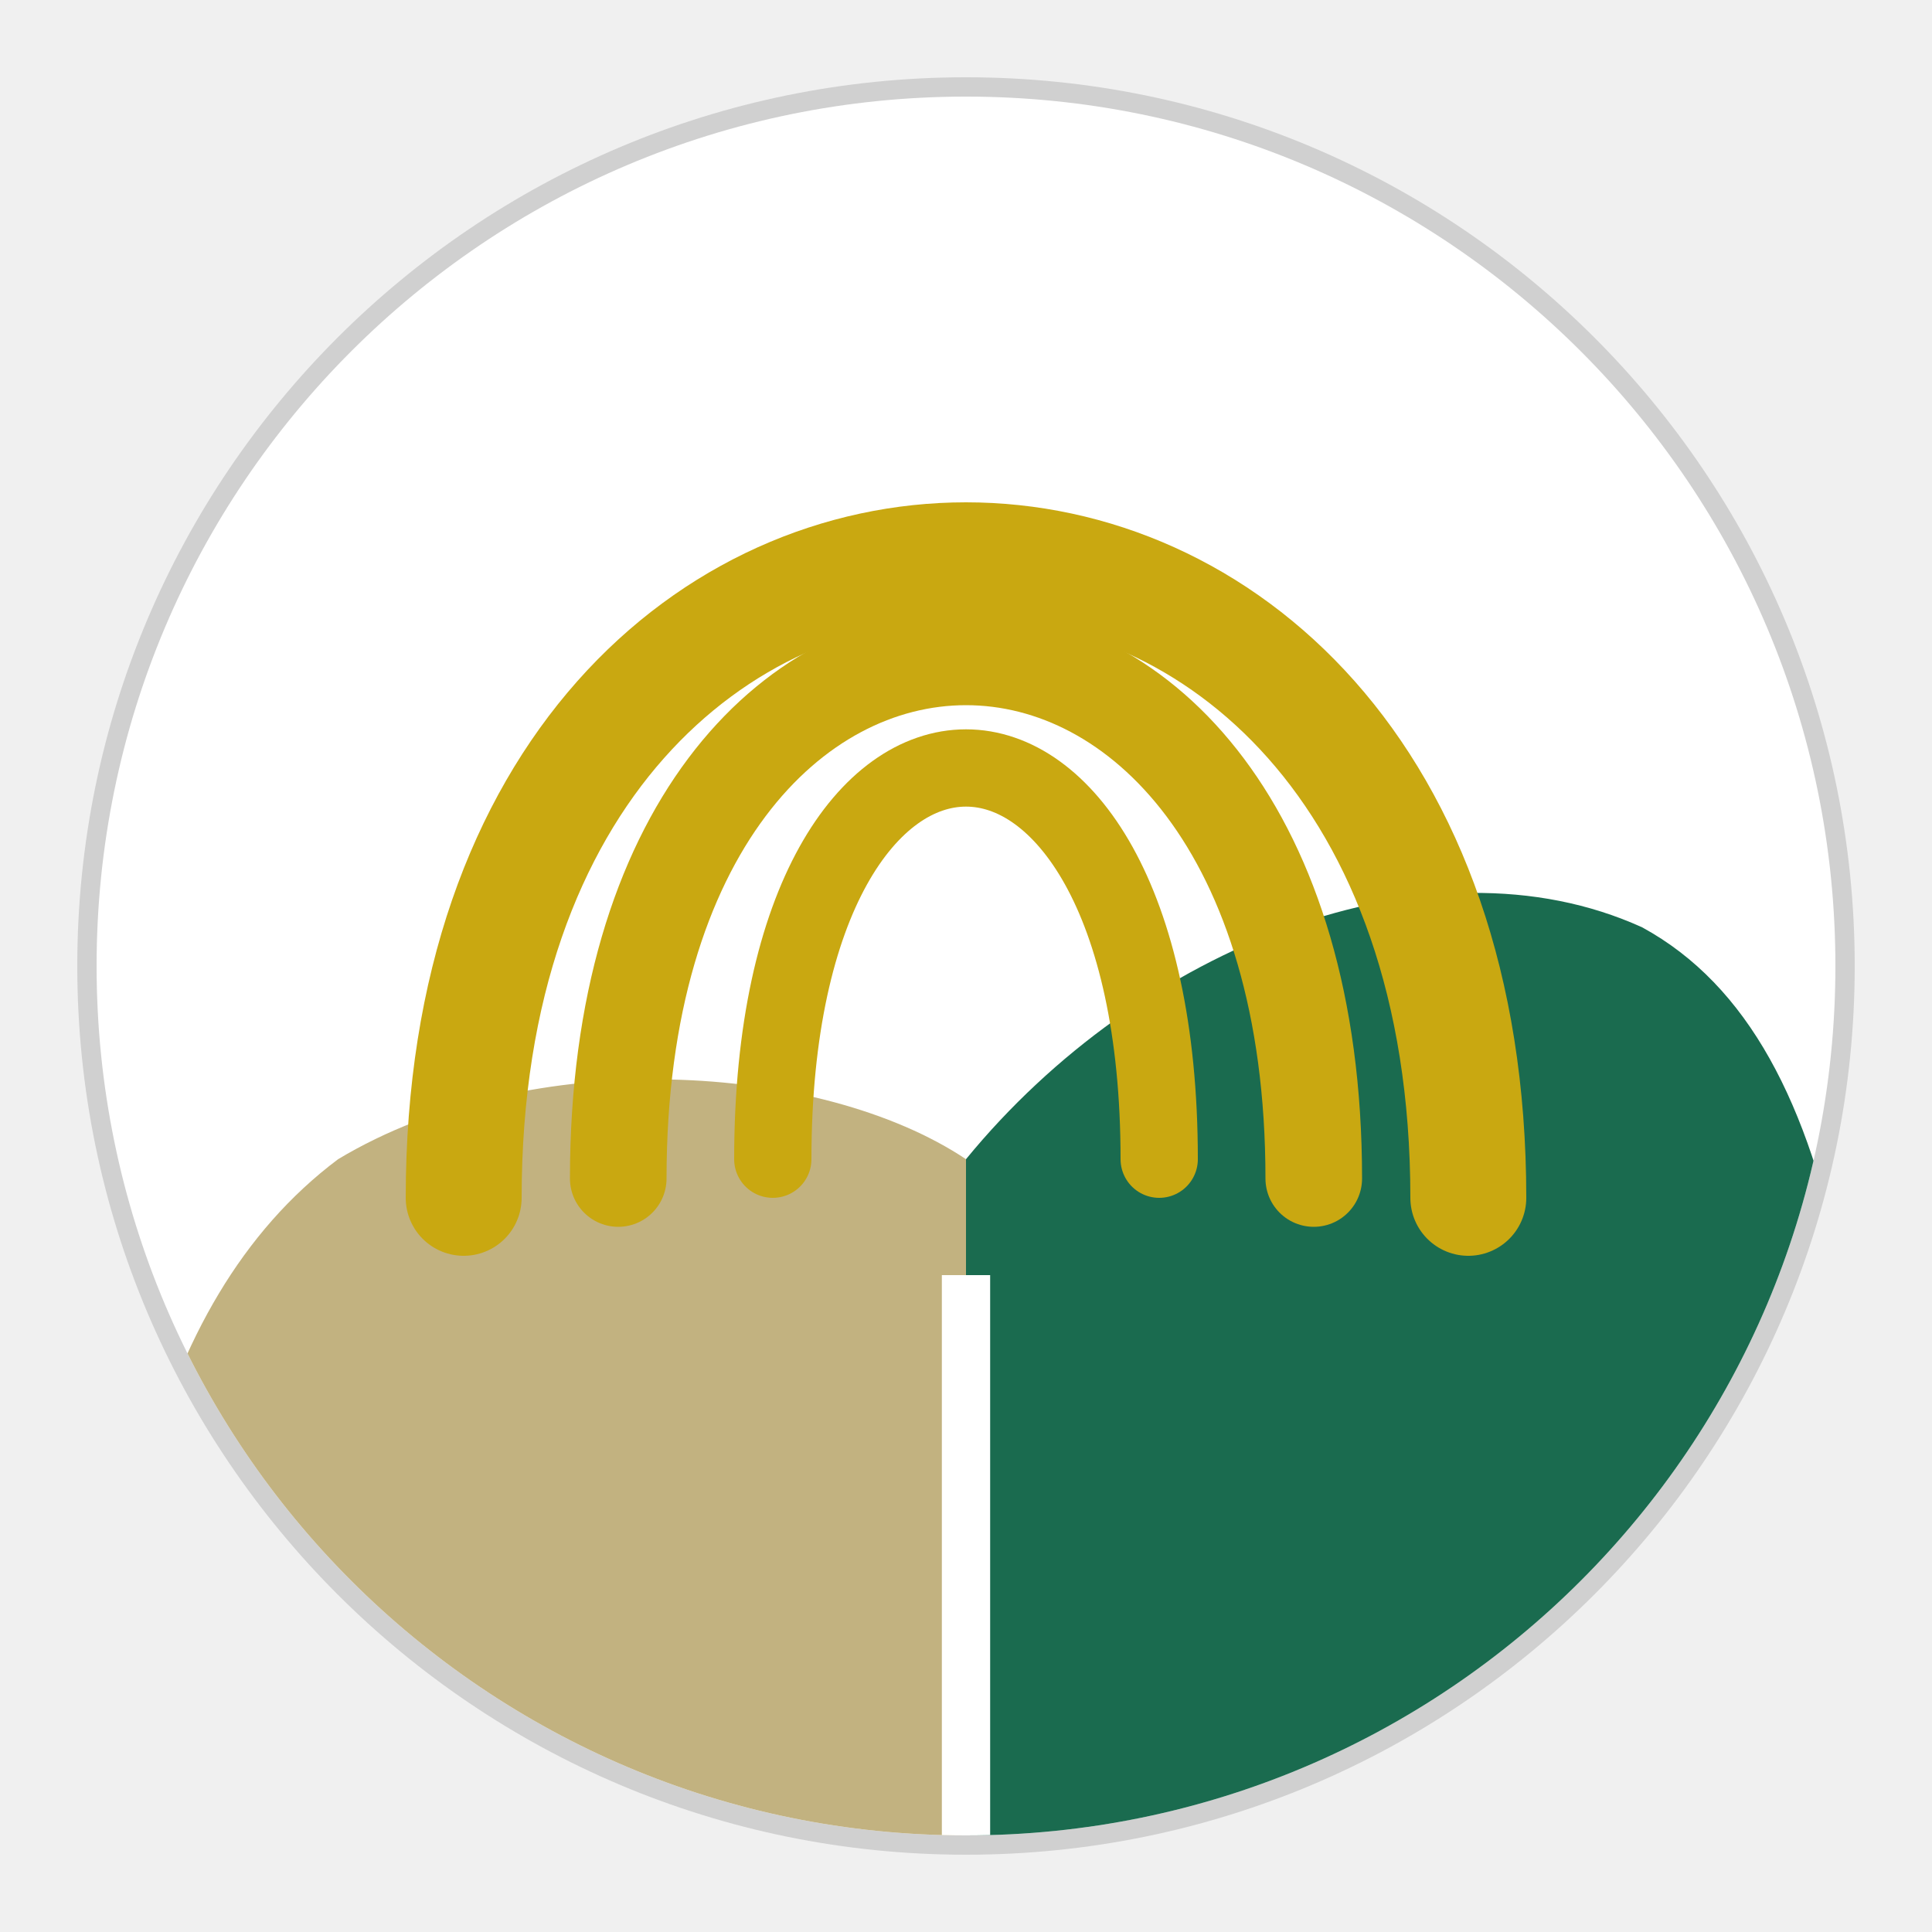
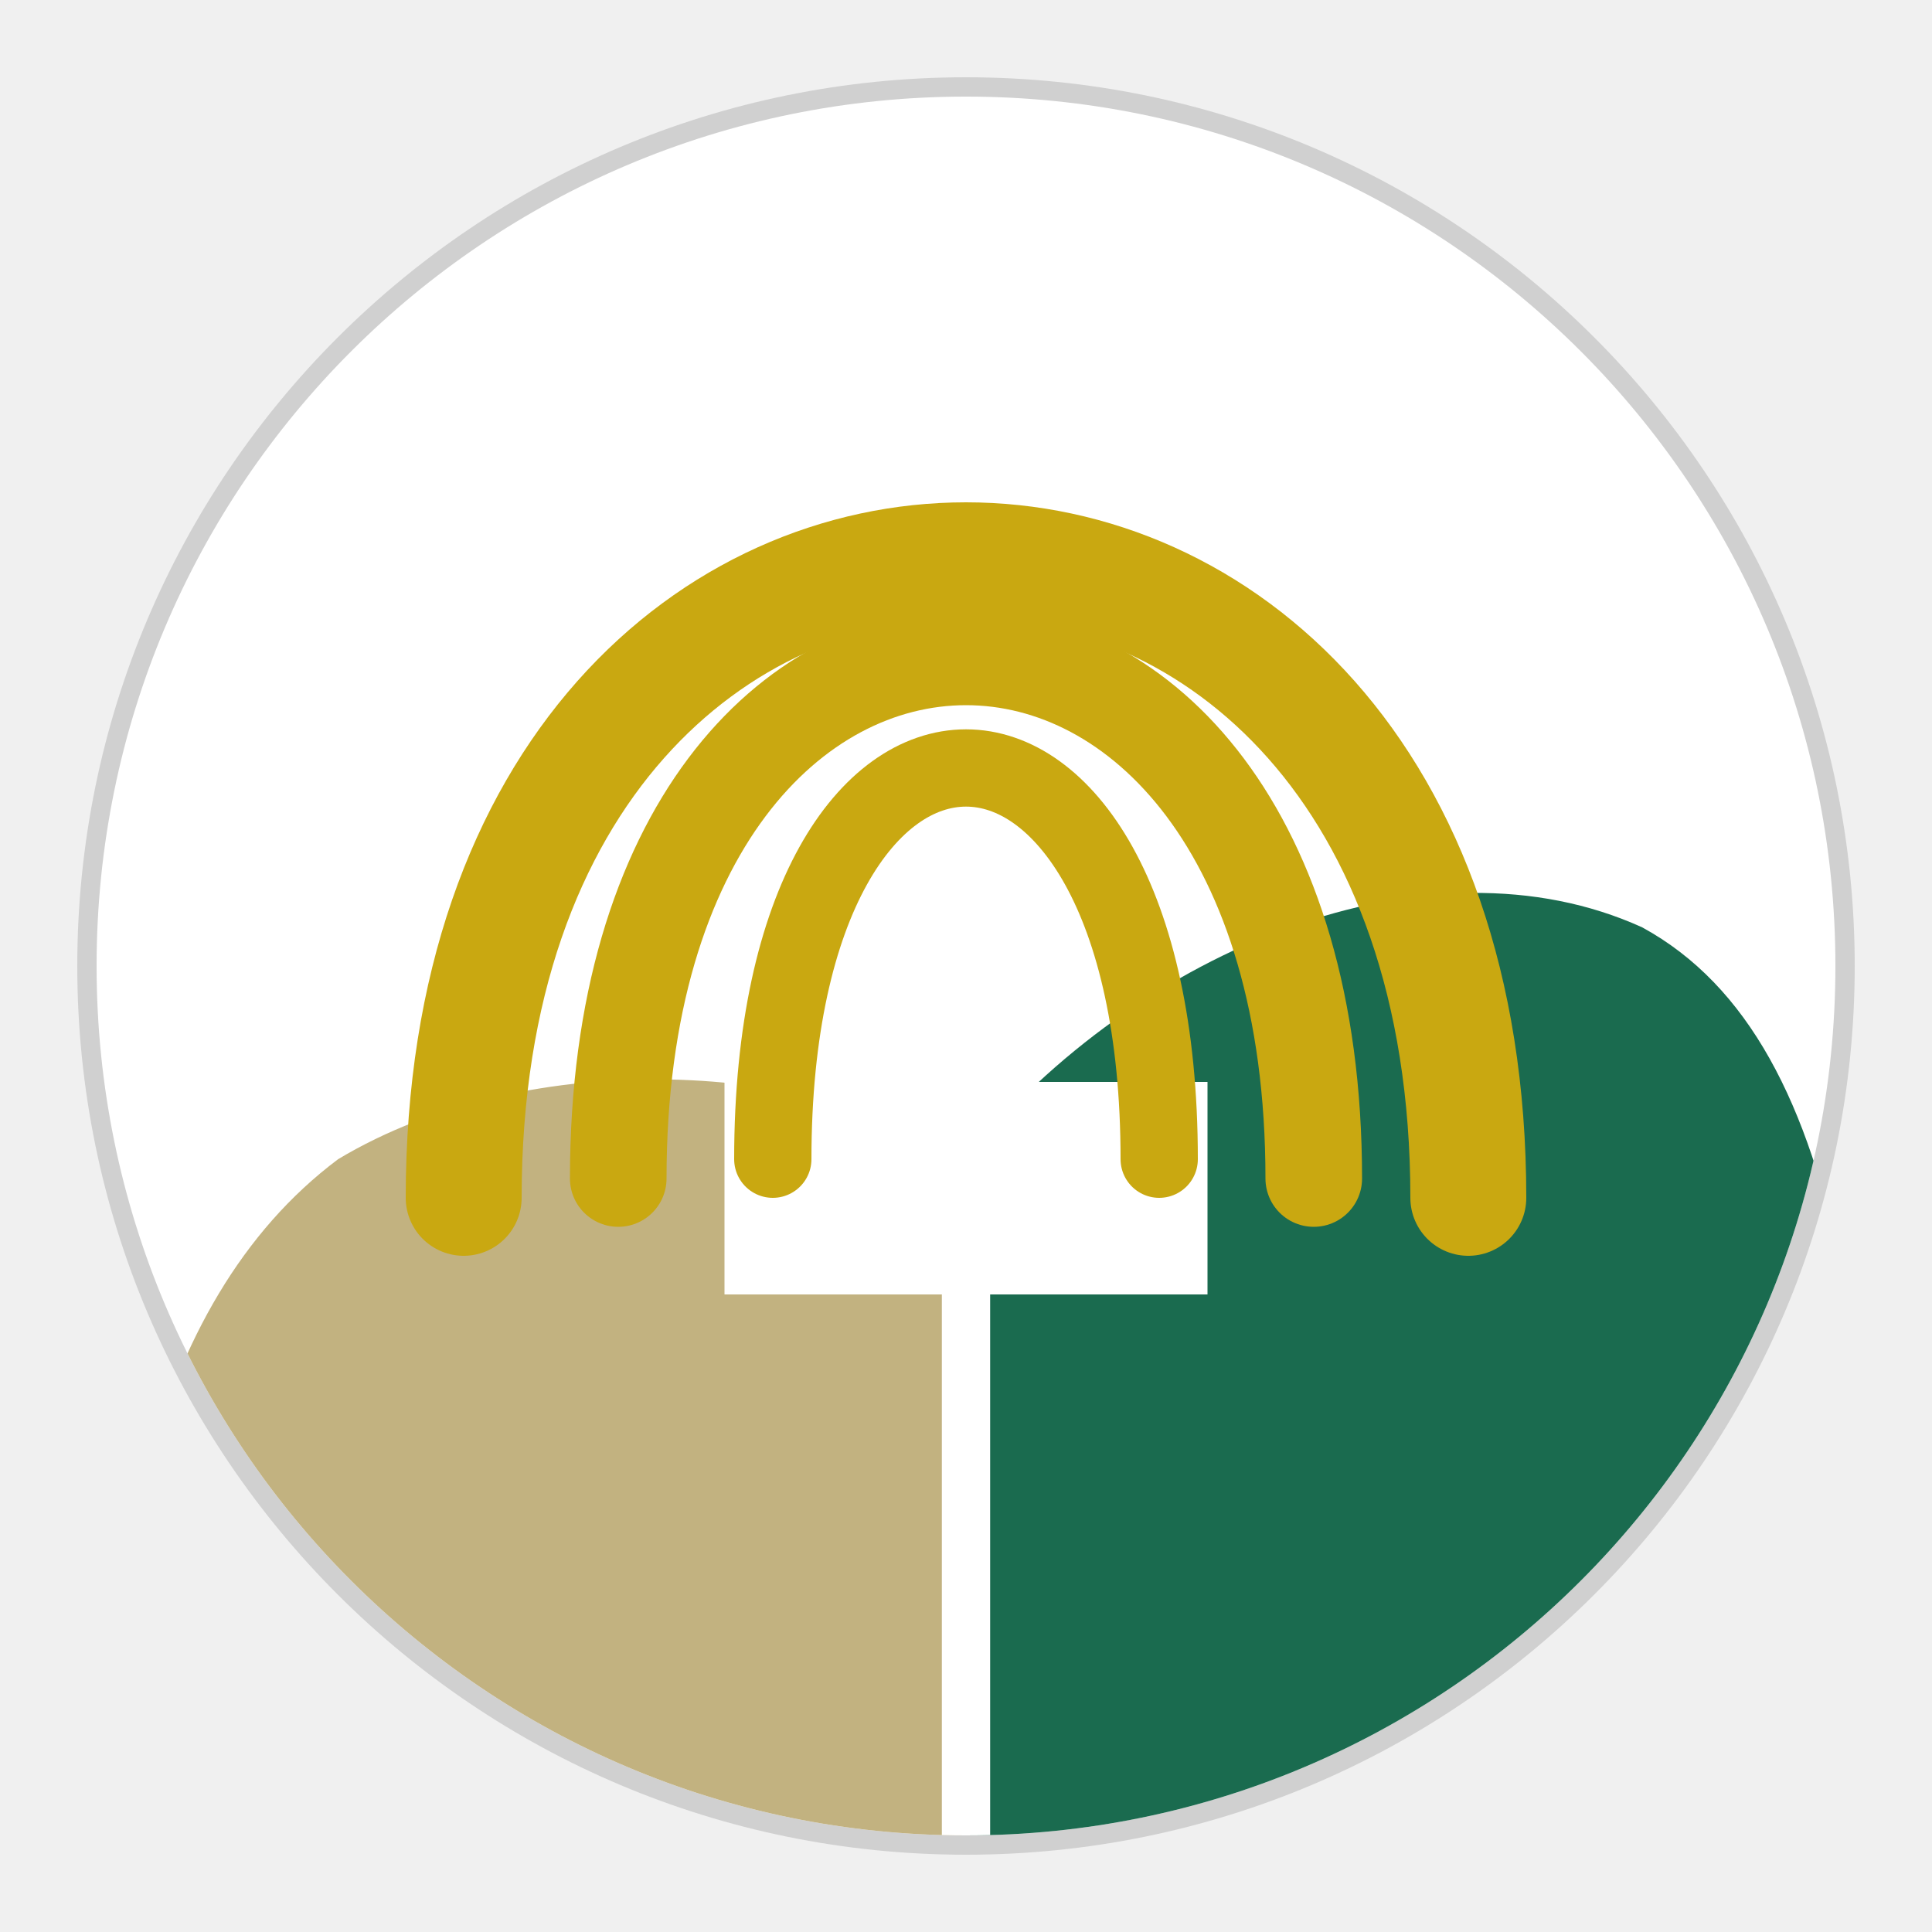
<svg xmlns="http://www.w3.org/2000/svg" viewBox="0 0 200 200">
  <defs>
    <clipPath id="c">
      <circle cx="100" cy="100" r="90" />
    </clipPath>
  </defs>
  <circle cx="100" cy="100" r="92" fill="#d0d0d0" />
  <circle cx="100" cy="100" r="90" fill="#ffffff" />
  <g clip-path="url(#c)">
    <path d="M100,120 C85,110 55,108 35,120 C15,135 10,165 10,200 L100,200 Z" fill="#C2B280" />
    <path d="M100,120 C118,98 148,86 170,96 C192,108 195,145 195,200 L100,200 Z" fill="#1A6B4F" />
-     <line x1="100" y1="132" x2="100" y2="200" stroke="#ffffff" stroke-width="5" />
+     <rect x="75" y="112" width="50" height="22" fill="#ffffff" />
    <path d="M48,124 C48,36 152,36 152,124" fill="none" stroke="#C9A811" stroke-width="12" stroke-linecap="round" />
    <path d="M64,122 C64,50 136,50 136,122" fill="none" stroke="#C9A811" stroke-width="10" stroke-linecap="round" />
    <path d="M80,120 C80,66 120,66 120,120" fill="none" stroke="#C9A811" stroke-width="8" stroke-linecap="round" />
+     <line x1="100" y1="134" x2="100" y2="200" stroke="#ffffff" stroke-width="5" />
  </g>
</svg>
